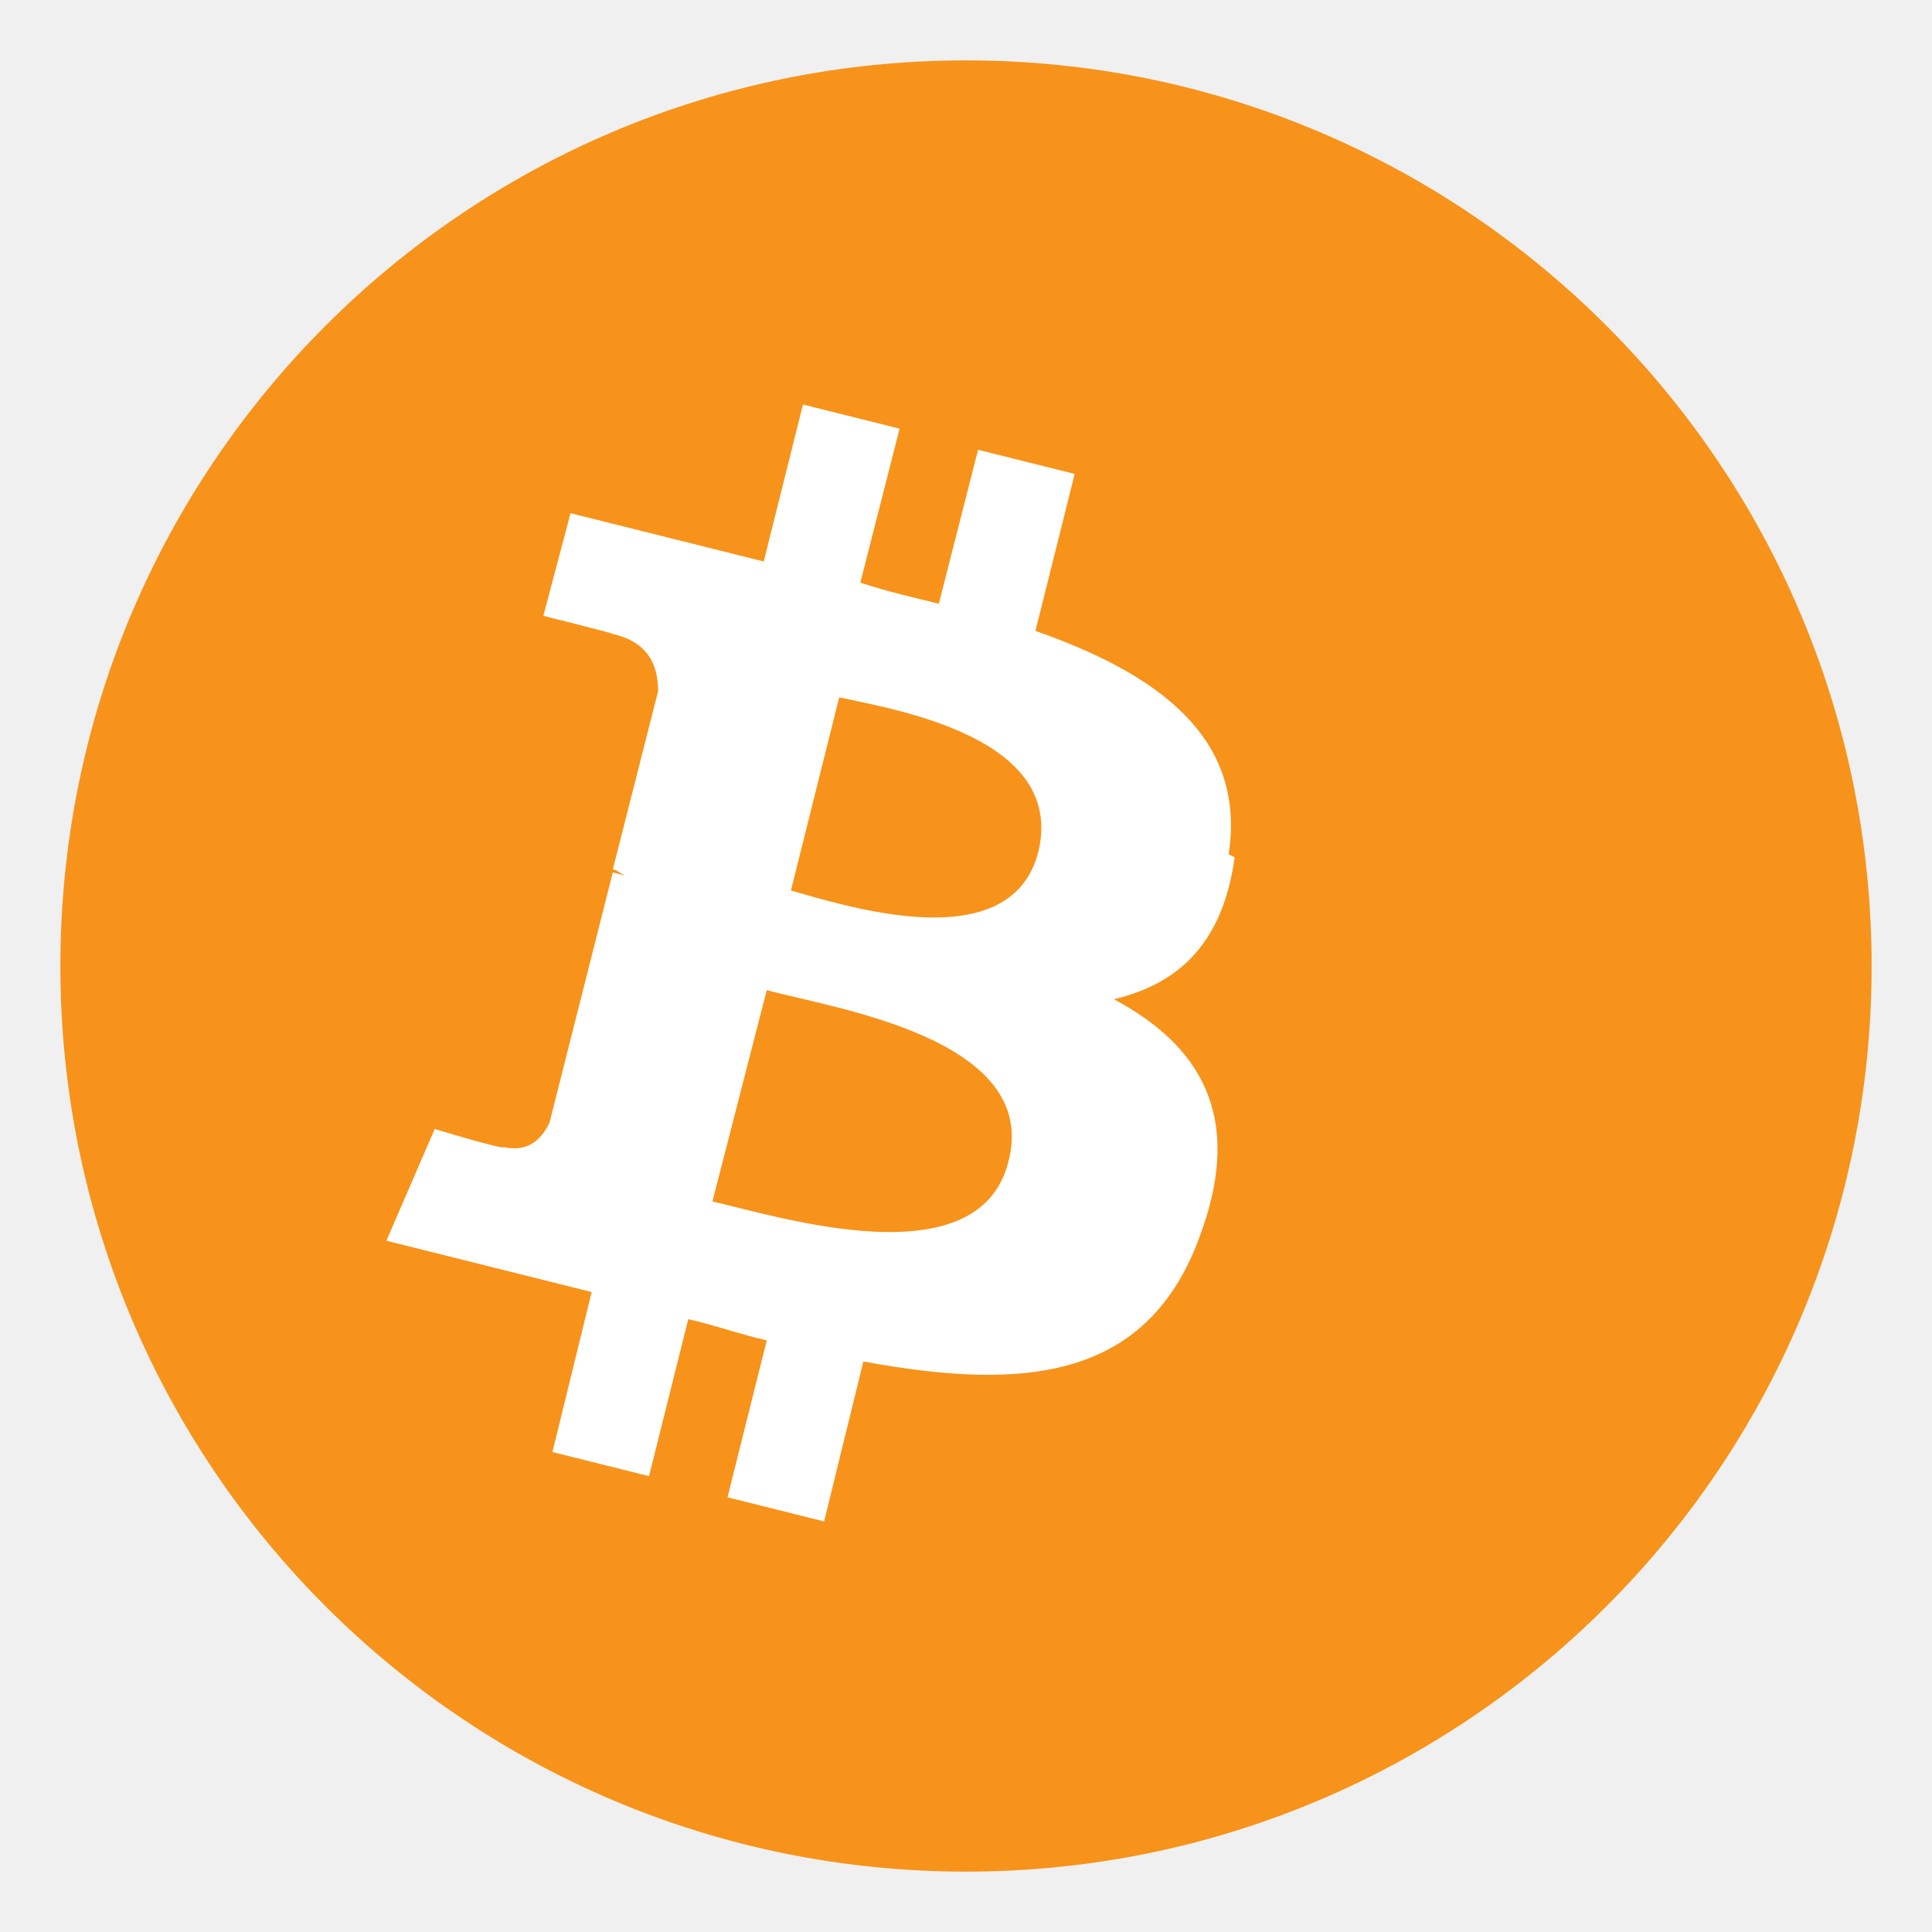
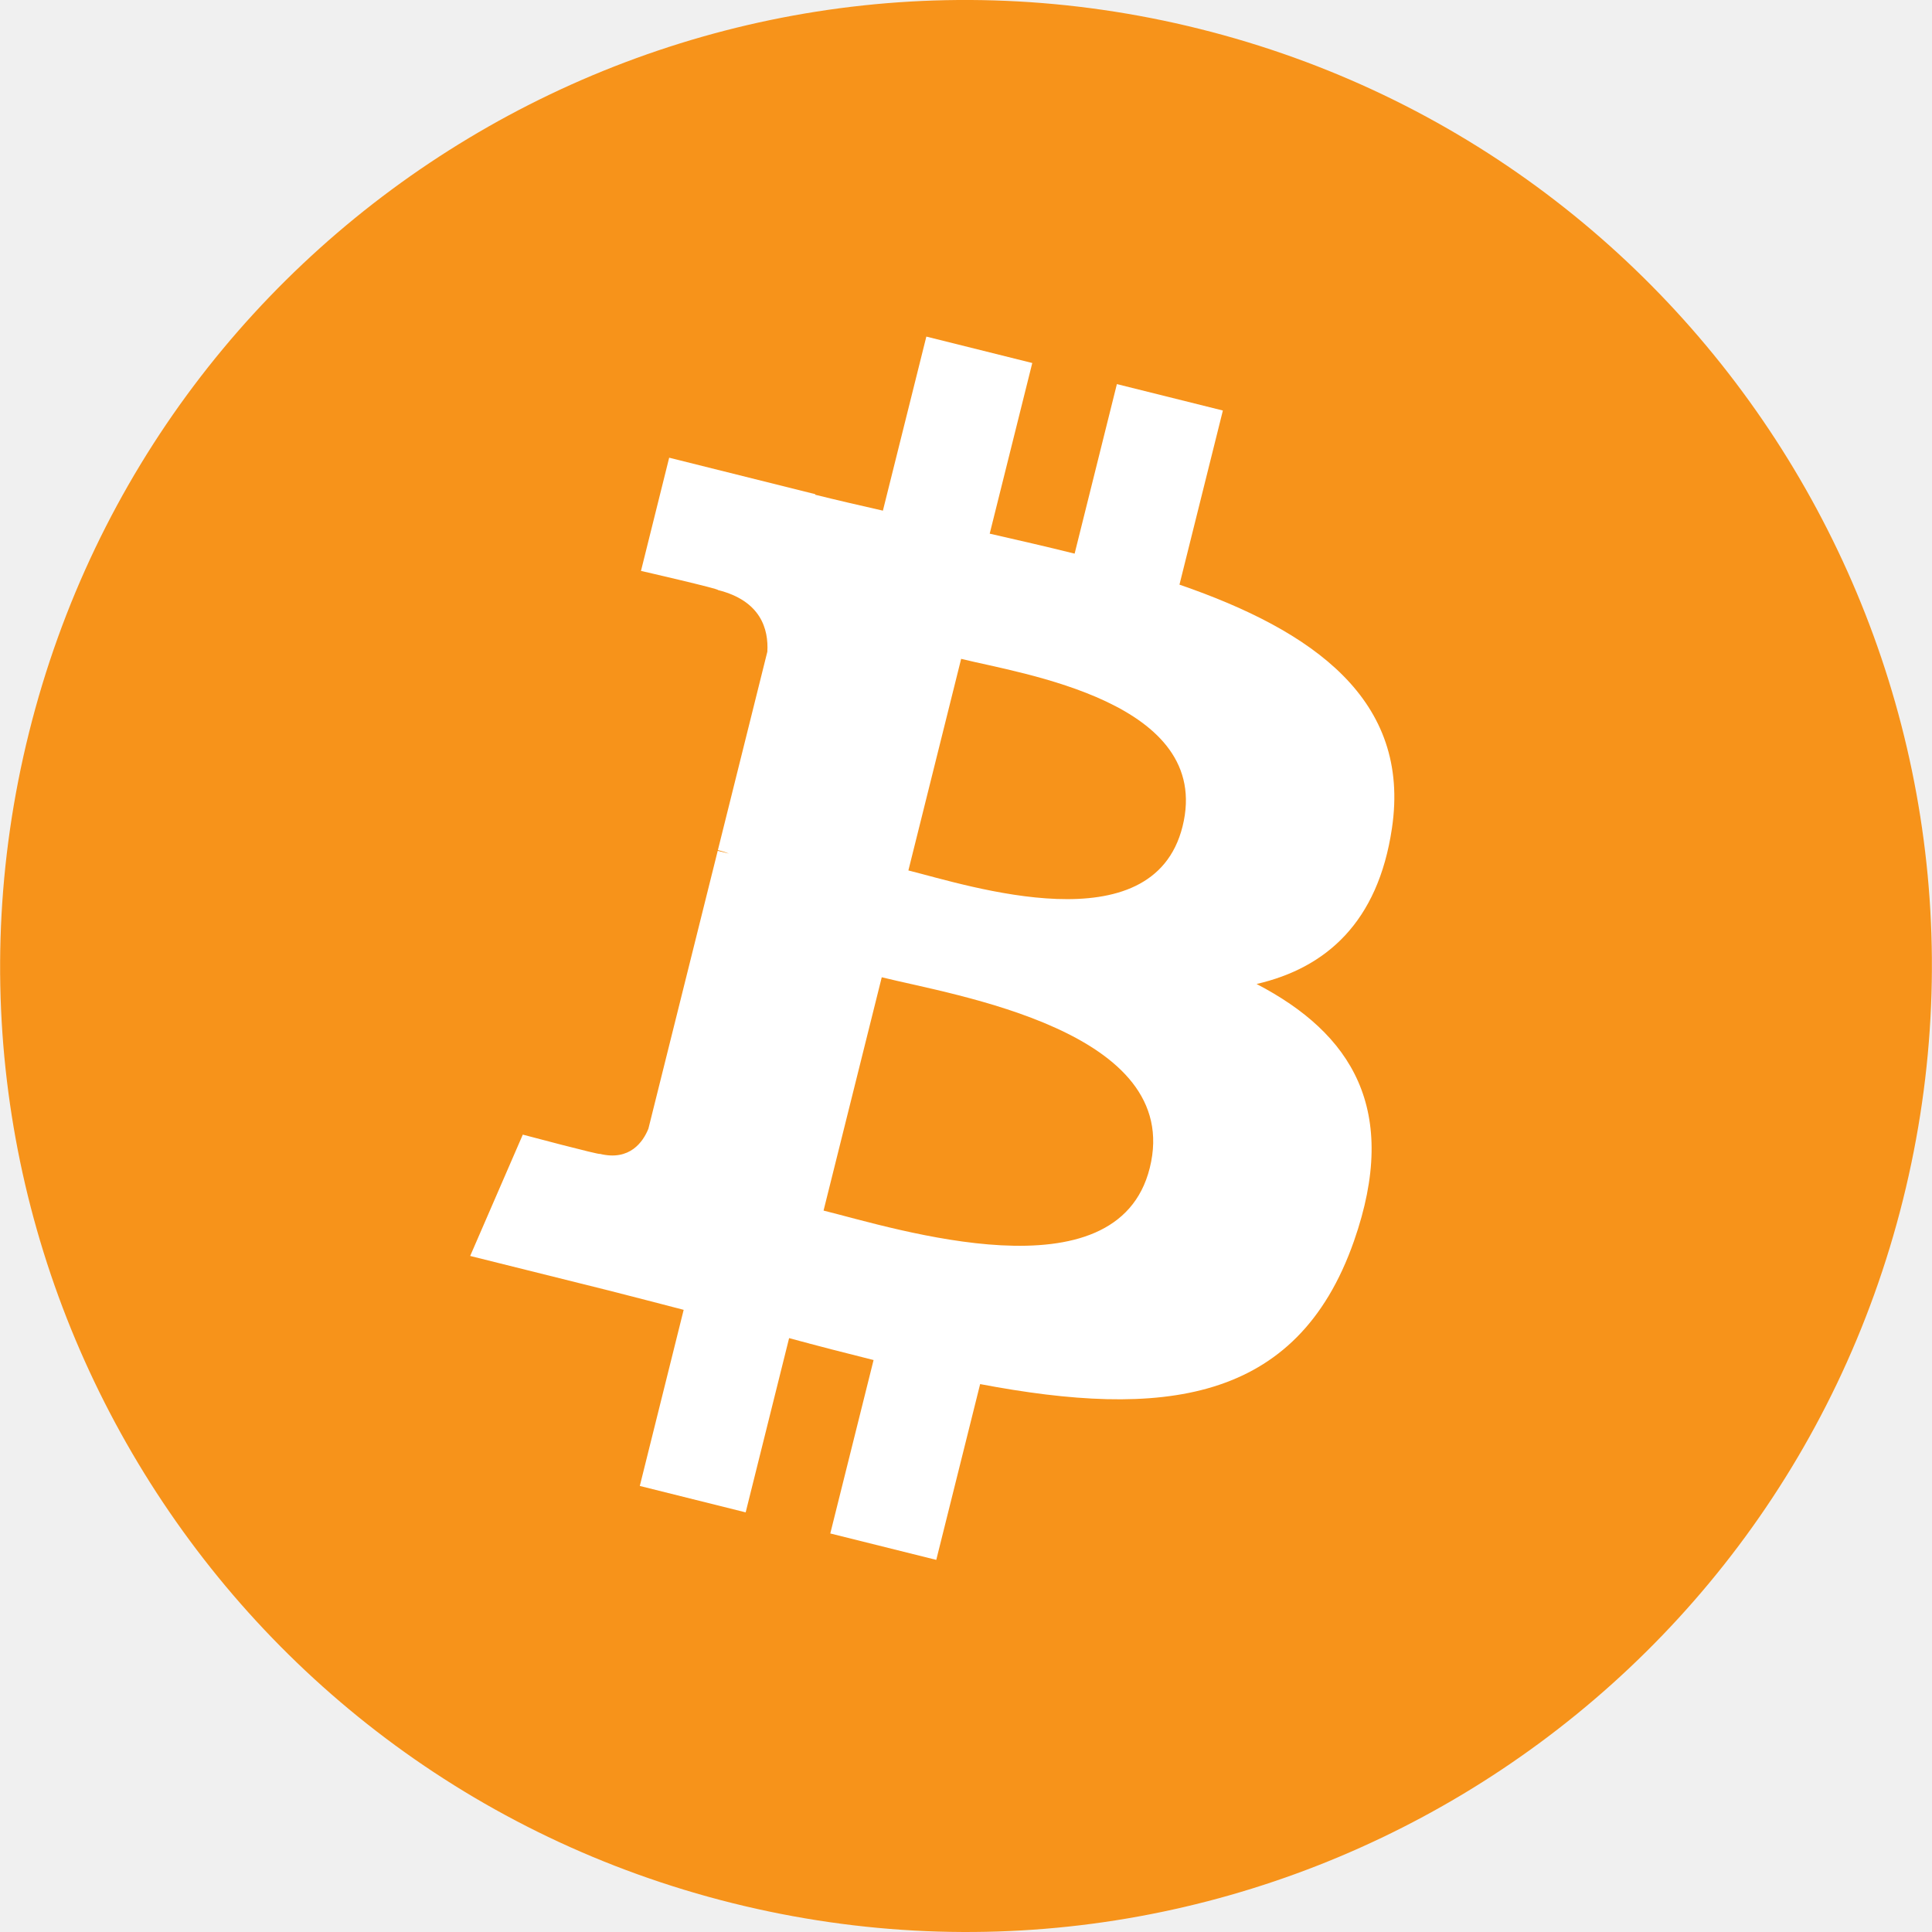
- <svg xmlns="http://www.w3.org/2000/svg" viewBox="0 0 64 64">
-   <circle cx="32" cy="32" r="30" fill="#f7931a" />
-   <path d="M40.7 28.3c.6-3.9-2.4-6-6.4-7.4l1.3-5.2-3.2-.8-1.3 5.1c-.8-.2-1.7-.4-2.6-.7l1.3-5.1-3.2-.8-1.3 5.2-2-.5-4.4-1.1-.9 3.4s2.4.6 2.3.6c1.3.3 1.5 1.2 1.5 1.9l-1.5 5.9c.1 0 .2.1.4.2l-.4-.1-2.1 8.3c-.2.4-.6 1-1.5.8 0 .1-2.3-.6-2.3-.6l-1.6 3.7 4.4 1.1 2.4.6-1.3 5.3 3.2.8 1.3-5.2c.9.2 1.7.5 2.6.7l-1.3 5.2 3.2.8 1.3-5.3c5.4 1 9.5.6 11.2-4.3 1.4-3.9-.1-6.2-2.9-7.7 2.1-.5 3.6-1.8 4-4.7zm-7.3 10.2c-1 3.9-7.6 1.8-9.8 1.3l1.8-7c2.2.6 9.1 1.6 8 5.7zm1-10.3c-.9 3.6-6.4 1.8-8.2 1.3l1.6-6.4c1.8.4 7.5 1.3 6.6 5.1z" fill="#fff" />
+ <svg xmlns="http://www.w3.org/2000/svg" viewBox="0 0 64 64" width="64" height="64">
+   <g transform="translate(0.00630876,-0.00301984)">
+     <path fill="#f7931a" d="m63.033,39.744c-4.274,17.143-21.637,27.576-38.782,23.301-17.138-4.274-27.571-21.638-23.295-38.78,4.272-17.145,21.635-27.579,38.775-23.305,17.144,4.274,27.576,21.64,23.302,38.784z" />
+     <path fill="#FFF" d="m46.103,27.444c0.637-4.258-2.605-6.547-7.038-8.074l1.438-5.768-3.511-0.875-1.4,5.616c-0.923-0.23-1.871-0.447-2.813-0.662l1.41-5.653-3.509-0.875-1.439,5.766c-0.764-0.174-1.514-0.346-2.242-0.527l0.004-0.018-4.842-1.209-0.934,3.75s2.605,0.597,2.55,0.634c1.422,0.355,1.679,1.296,1.636,2.042l-1.638,6.571c0.098,0.025,0.225,0.061,0.365,0.117-0.117-0.029-0.242-0.061-0.371-0.092l-2.296,9.205c-0.174,0.432-0.615,1.08-1.609,0.834,0.035,0.051-2.552-0.637-2.552-0.637l-1.743,4.019,4.569,1.139c0.85,0.213,1.683,0.436,2.503,0.646l-1.453,5.834,3.507,0.875,1.439-5.772c0.958,0.26,1.888,0.5,2.798,0.726l-1.434,5.745,3.511,0.875,1.453-5.823c5.987,1.133,10.489,0.676,12.384-4.739,1.527-4.36-0.076-6.875-3.226-8.515,2.294-0.529,4.022-2.038,4.483-5.155zm-8.022,11.249c-1.085,4.36-8.426,2.003-10.806,1.412l1.928-7.729c2.38,0.594,10.012,1.77,8.878,6.317zm1.086-11.312c-0.99,3.966-7.1,1.951-9.082,1.457l1.748-7.01c1.982,0.494,8.365,1.416,7.334,5.553z" />
+   </g>
</svg>
